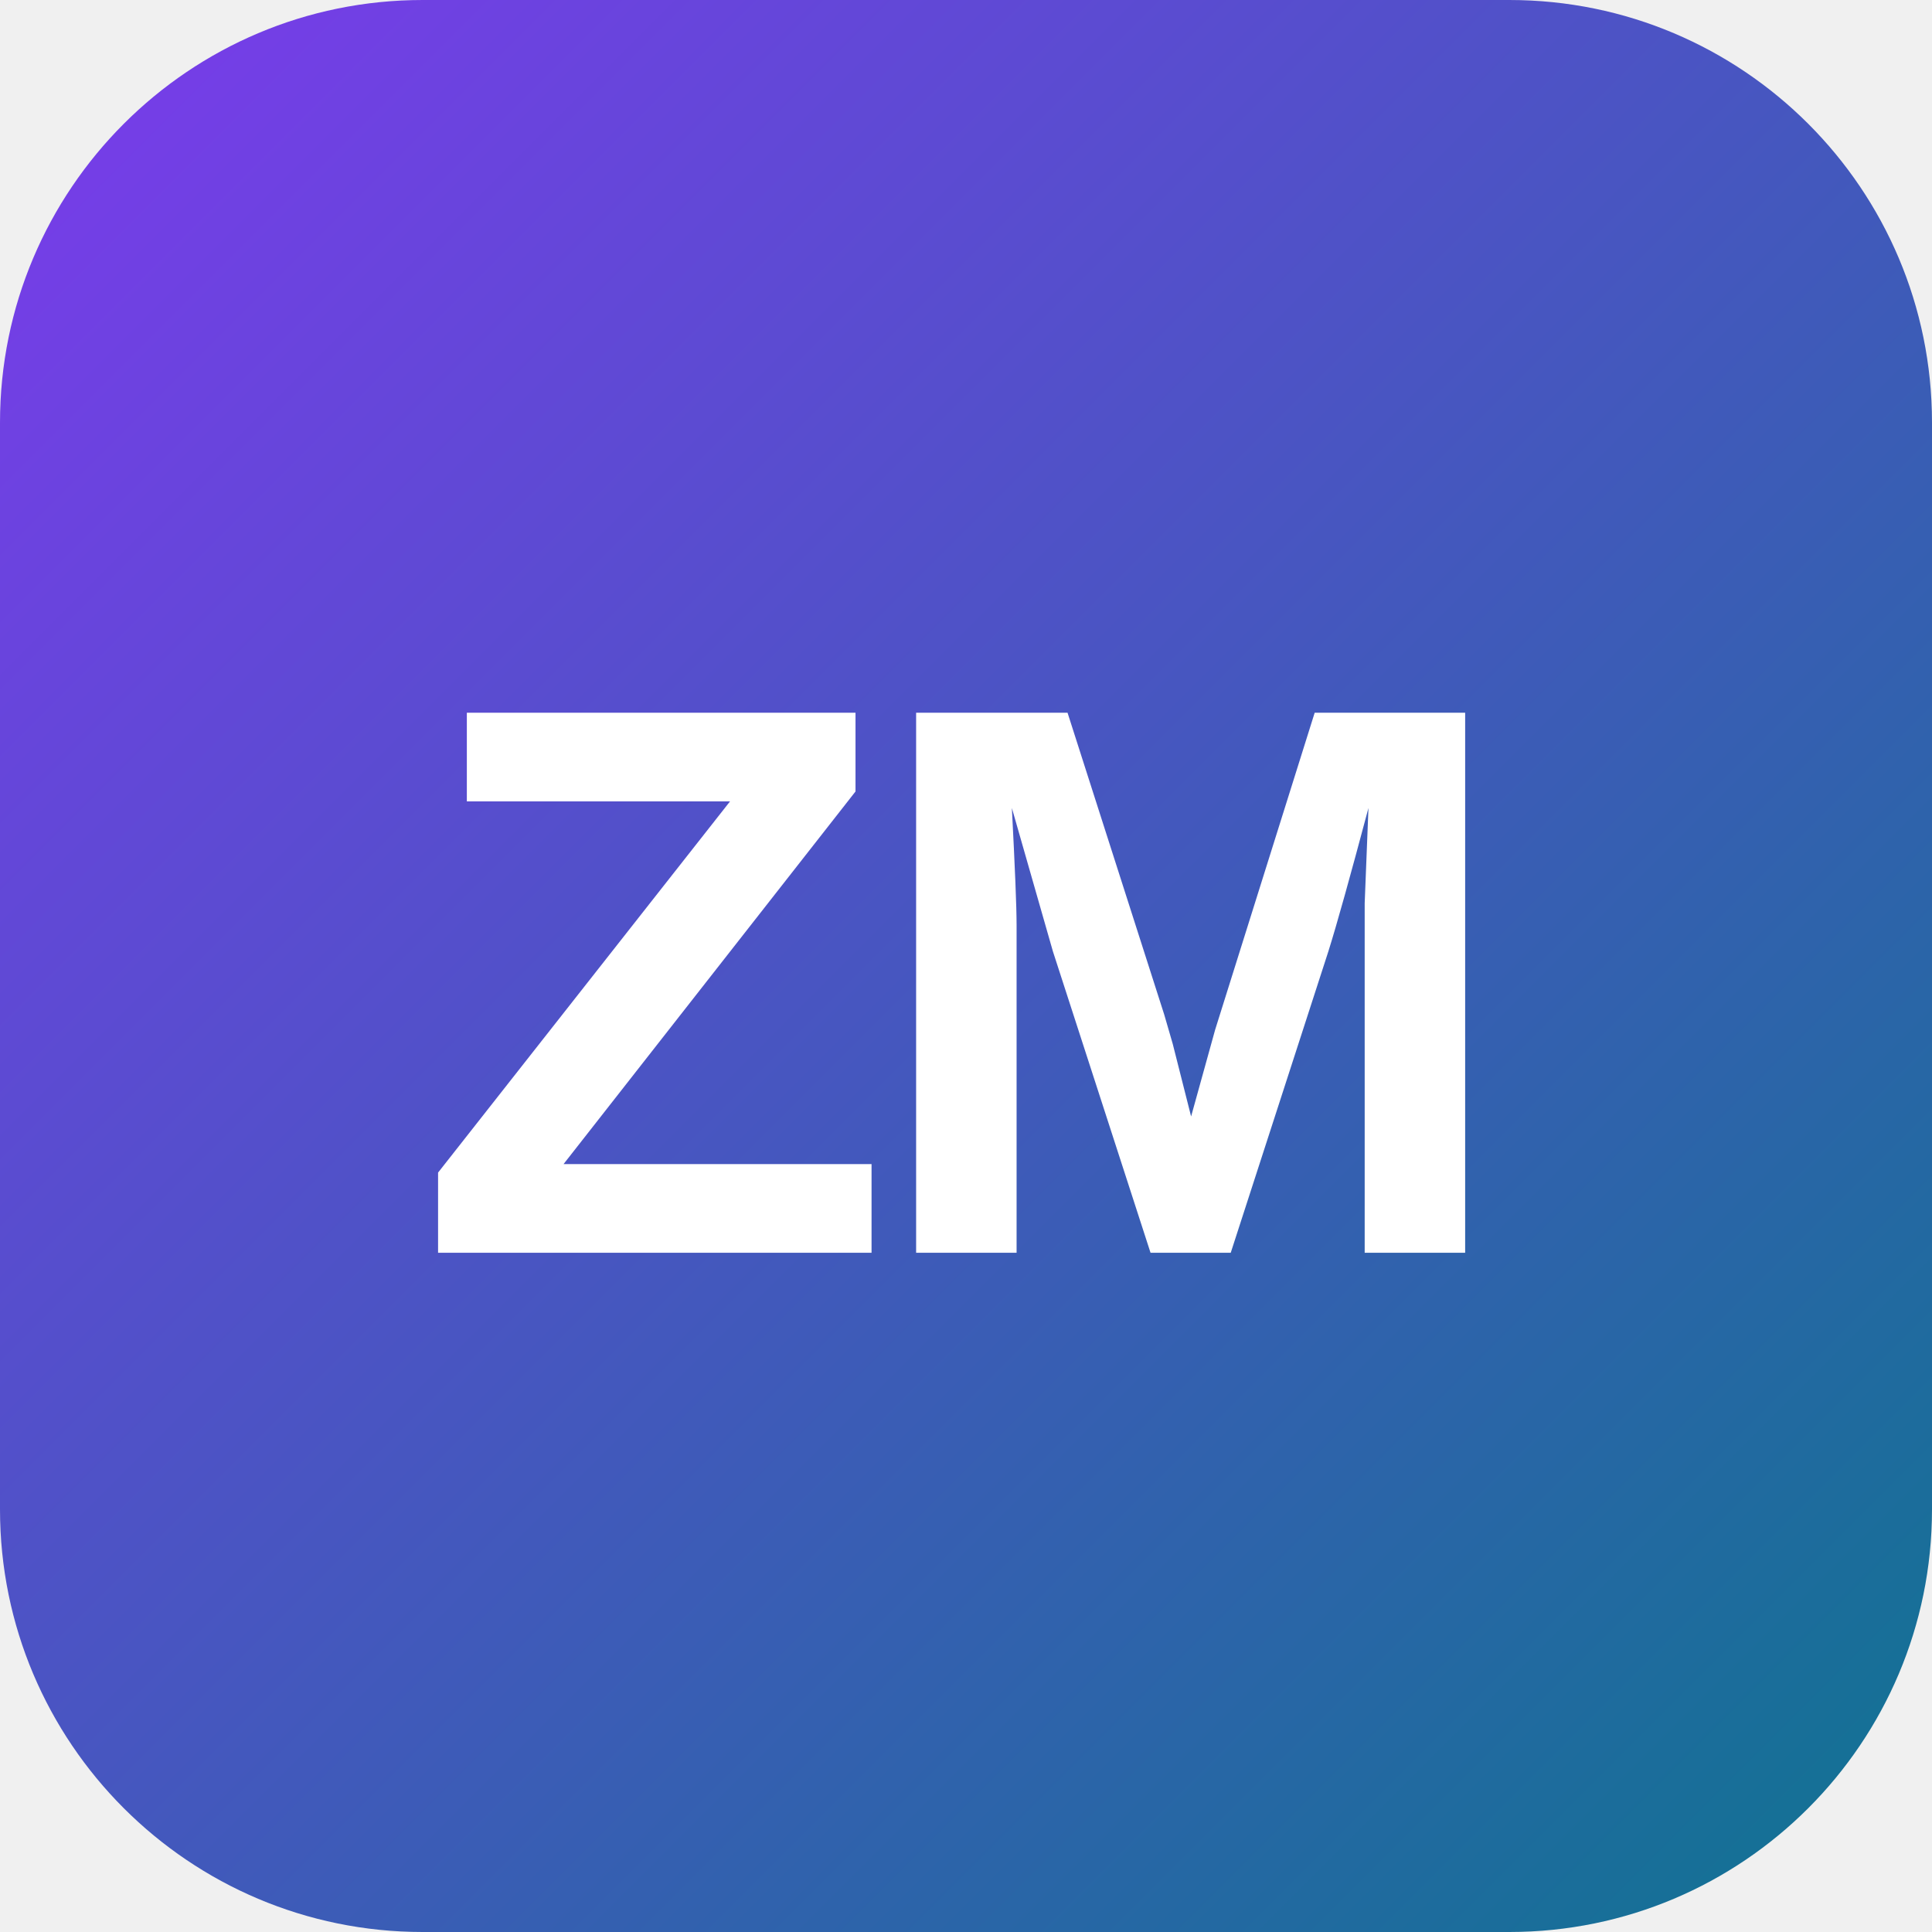
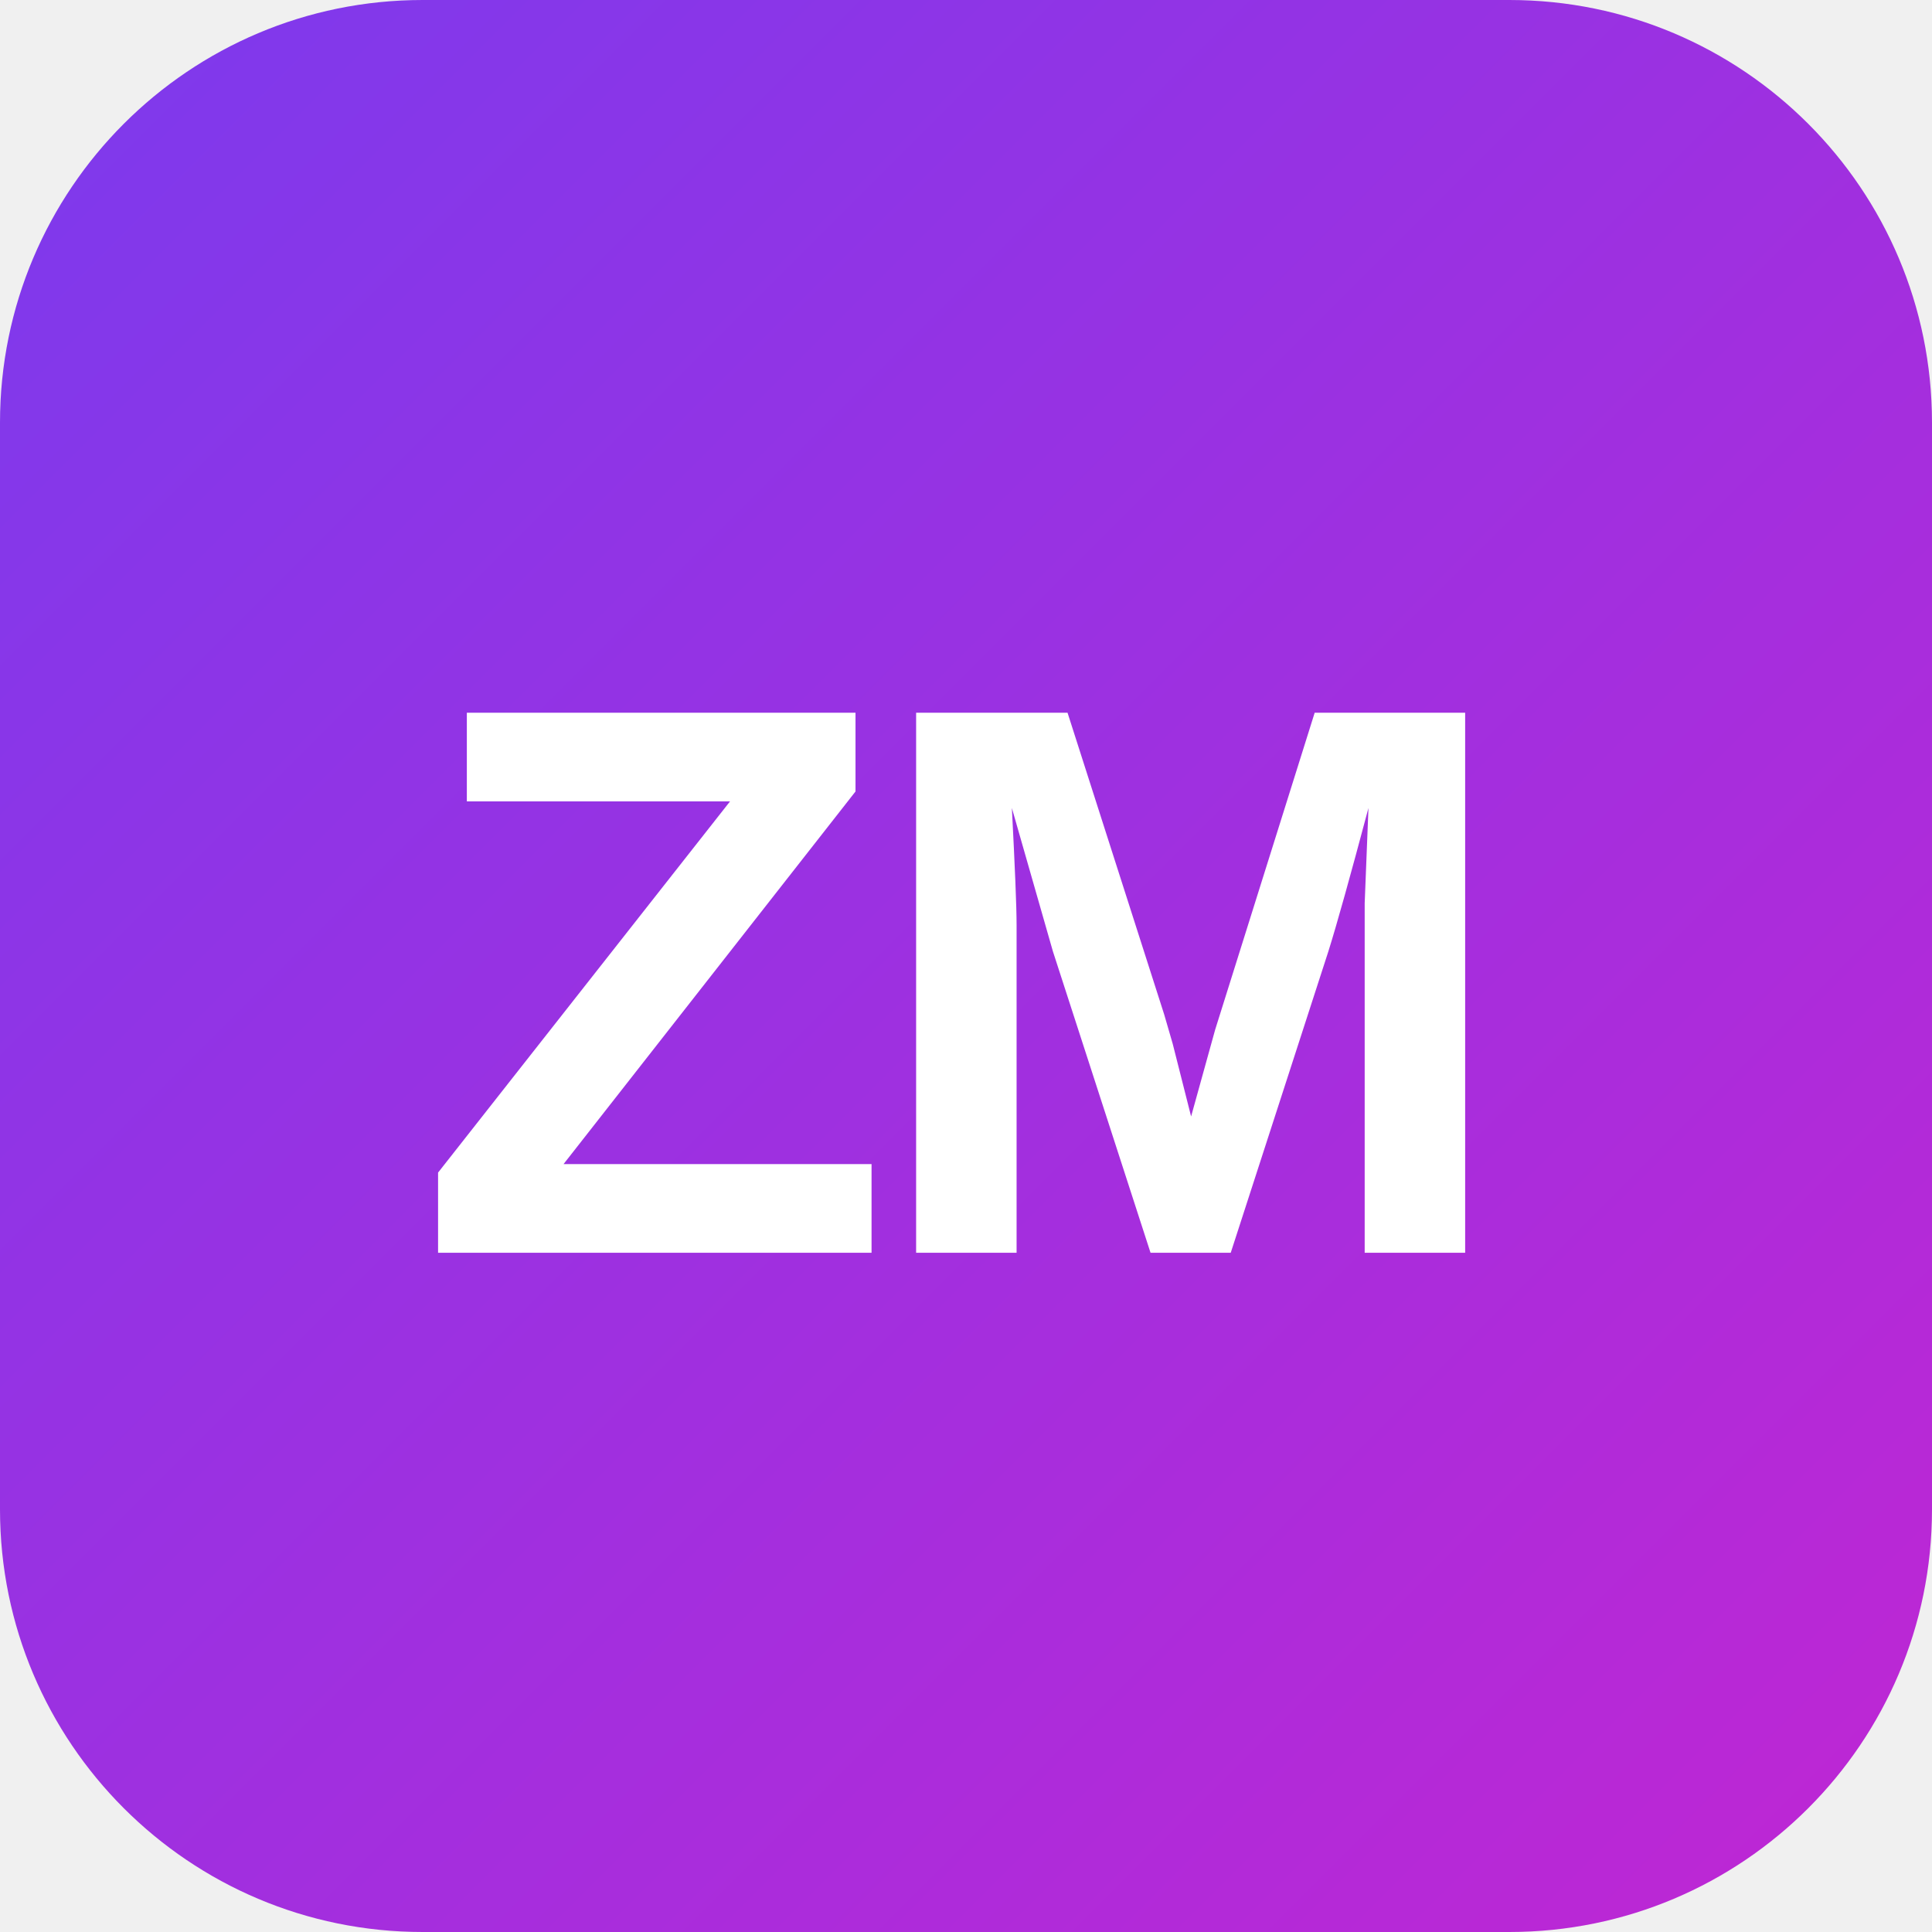
<svg xmlns="http://www.w3.org/2000/svg" width="64" height="64" viewBox="0 0 64 64">
  <defs>
    <linearGradient id="g" x1="0" y1="0" x2="1" y2="1">
      <stop offset="0" stop-color="#7c3aed" />
-       <stop offset="1" stop-color="#0e7490" />
+       <stop offset="1" stop-color="#c026d3" />
    </linearGradient>
  </defs>
  <rect x="0" y="0" width="64" height="64" rx="14" fill="url(#g)" />
  <text x="32" y="41.5" text-anchor="middle" font-family="Segoe UI, Arial, sans-serif" font-weight="700" font-size="26" fill="#fff" letter-spacing="-1">ZM</text>
</svg>
